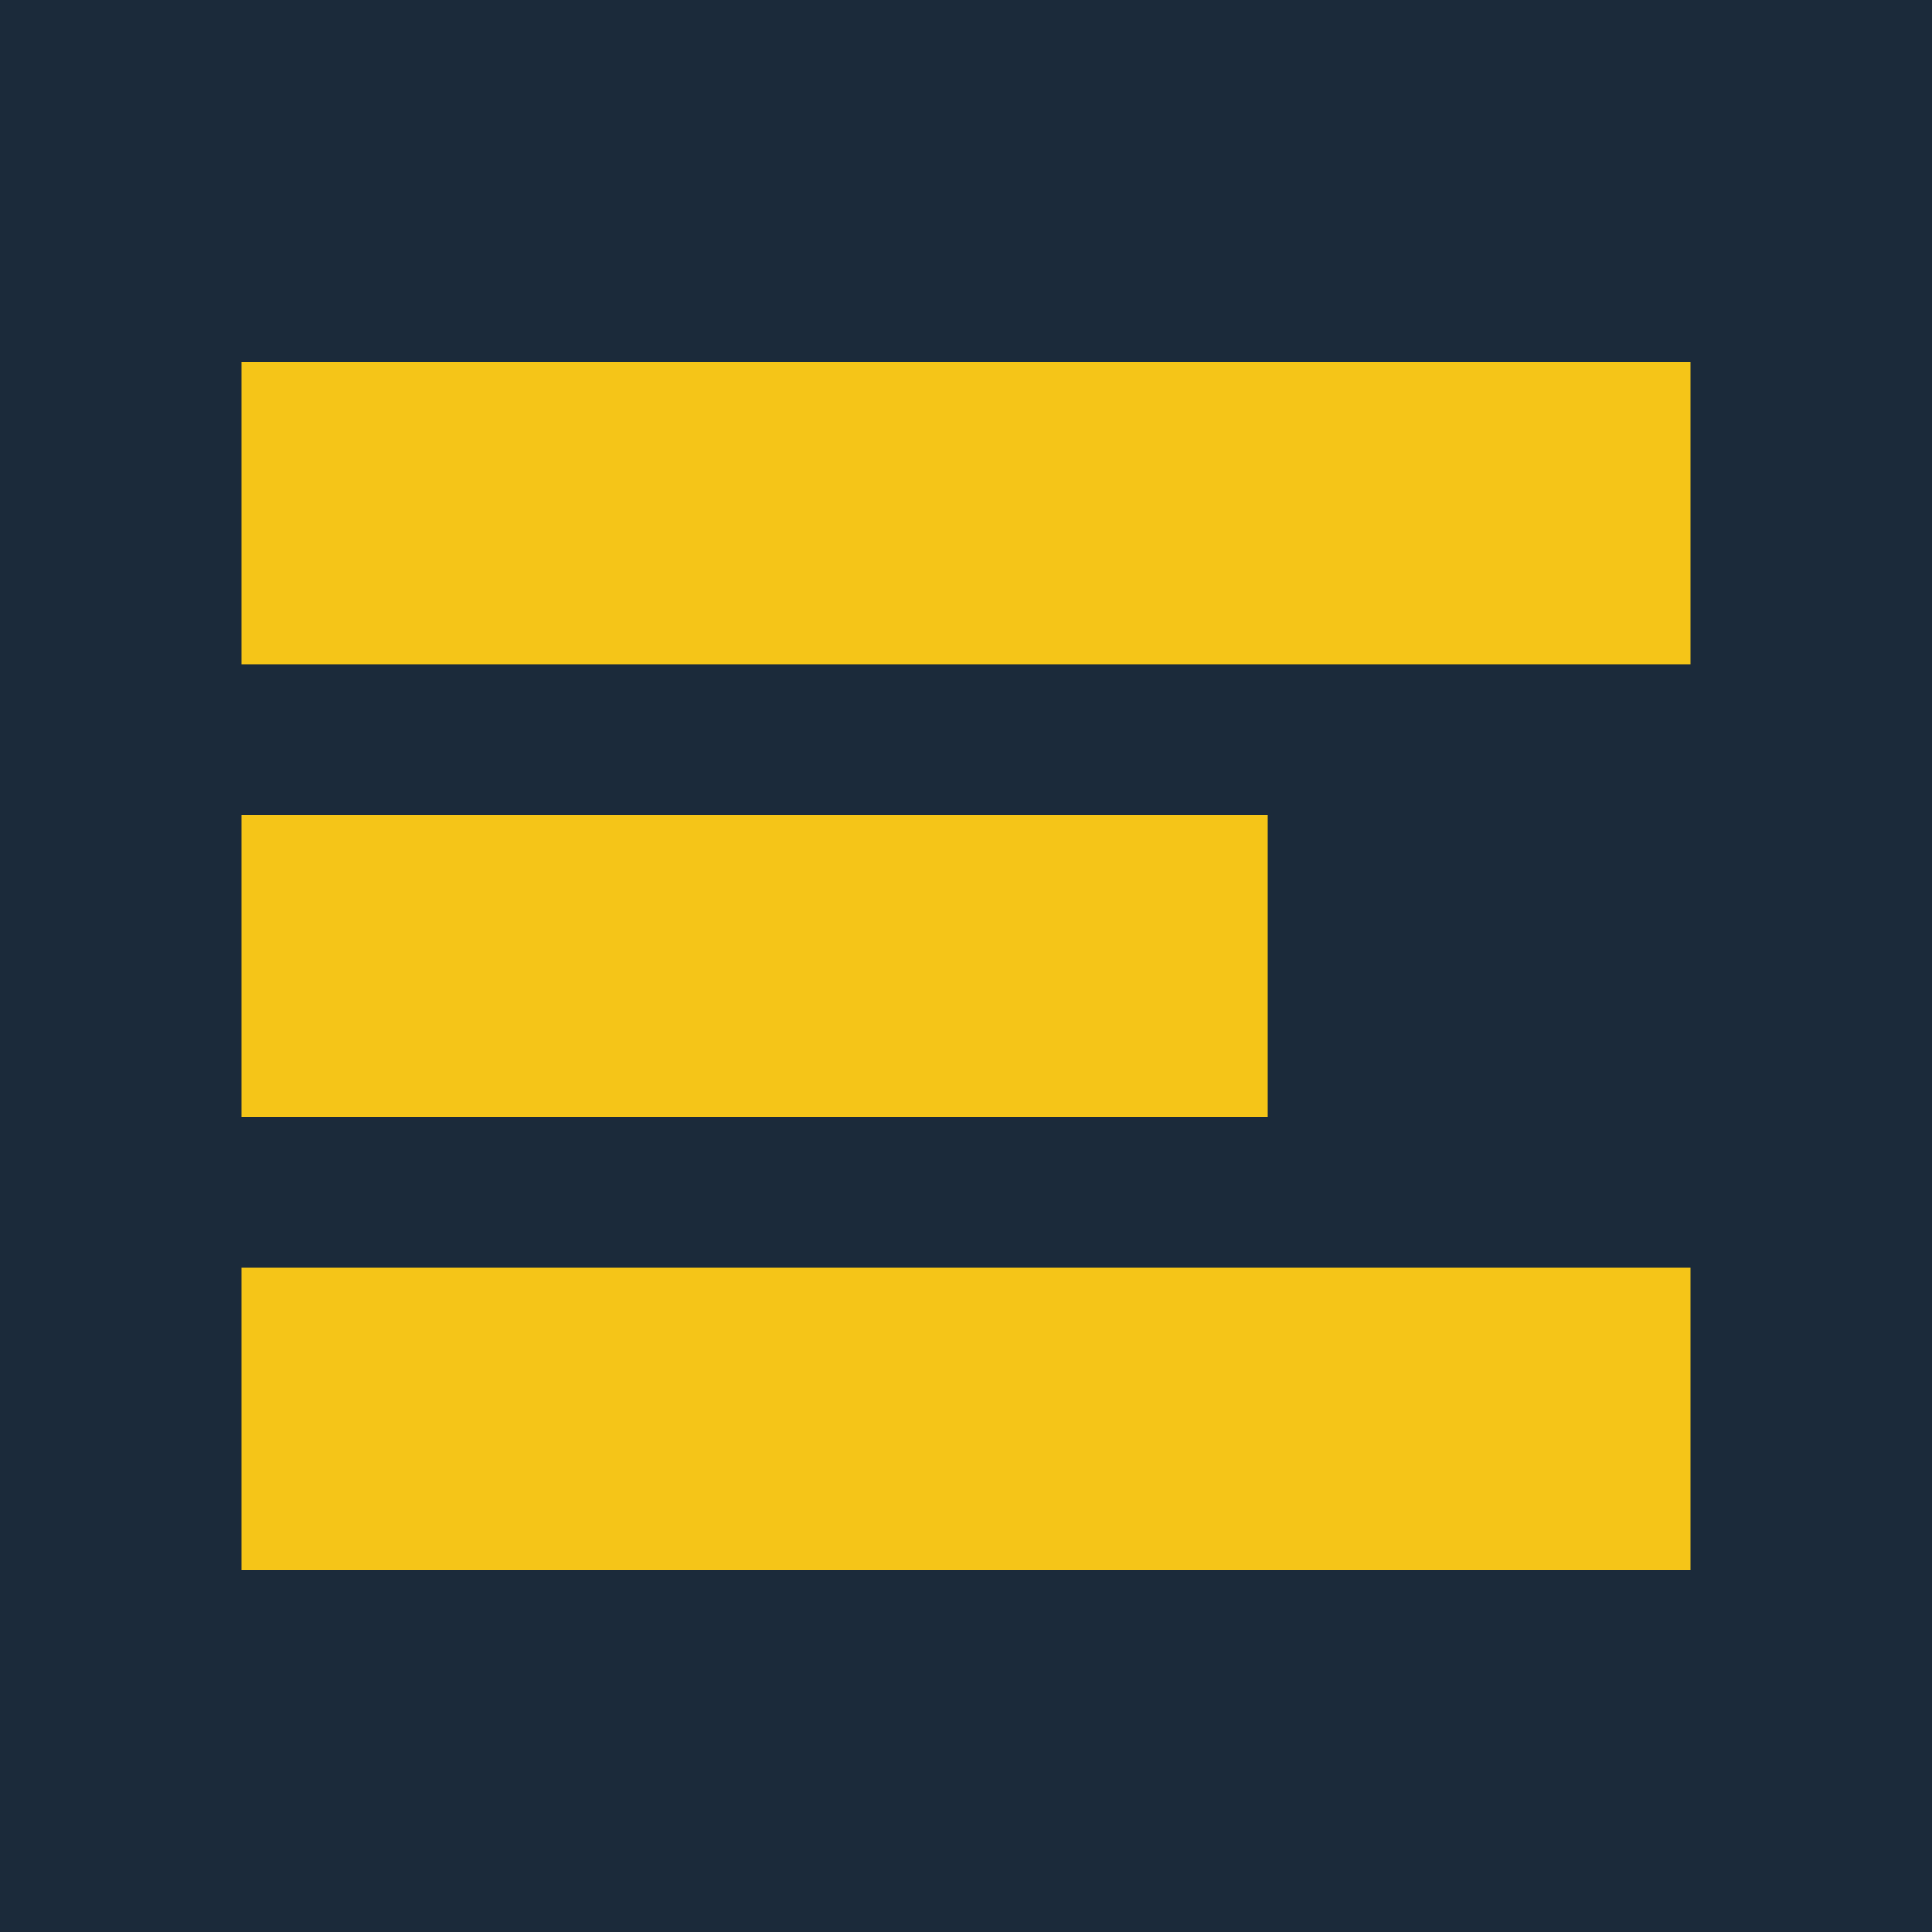
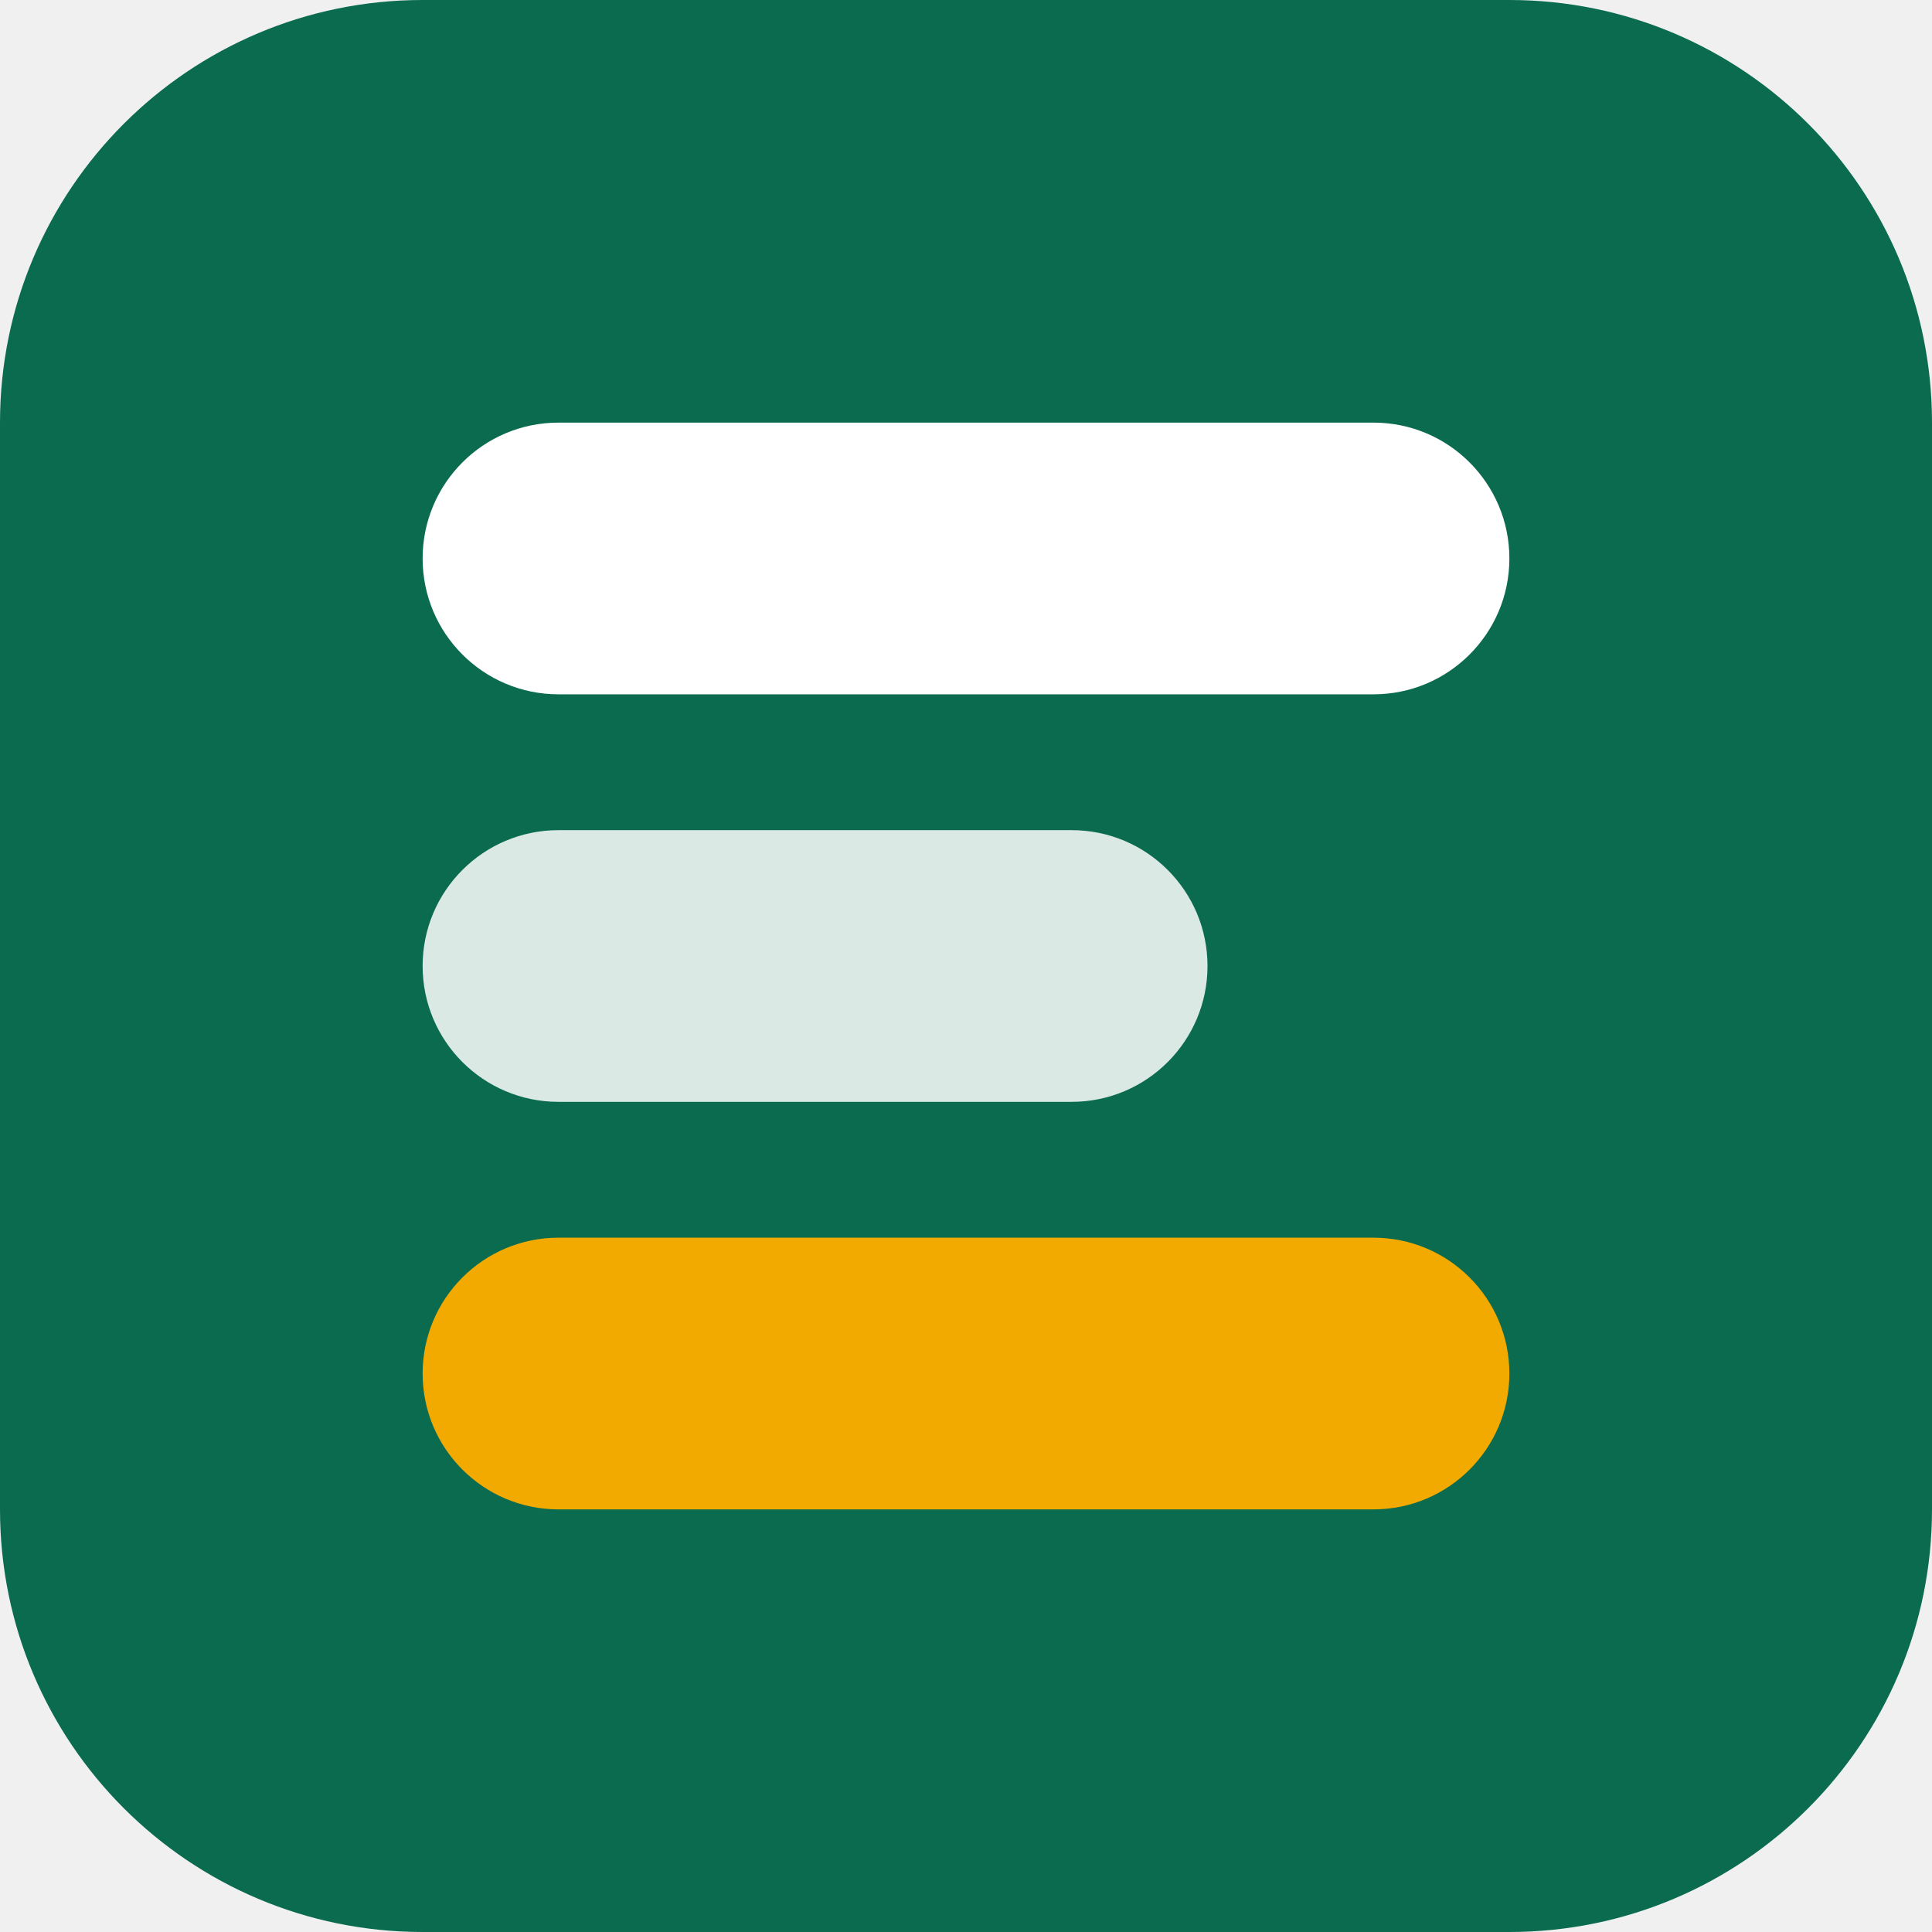
<svg xmlns="http://www.w3.org/2000/svg" viewBox="0 0 64 64" role="img" aria-label="ShopOwnerStack">
-   <rect width="64" height="64" fill="#1B2A3A" />
-   <rect x="8" y="12" width="48" height="10" fill="#F5C518" />
-   <rect x="8" y="27" width="34" height="10" fill="#F5C518" />
-   <rect x="8" y="42" width="48" height="10" fill="#F5C518" />
+   <rect width="64" height="64" rx="14" fill="#0B6B4F" />
+   <rect x="14" y="14" width="36" height="9" rx="4.5" fill="#FFFFFF" />
+   <rect x="14" y="27.5" width="26" height="9" rx="4.5" fill="#FFFFFF" opacity=".85" />
+   <rect x="14" y="41" width="36" height="9" rx="4.5" fill="#F2A900" />
</svg>
